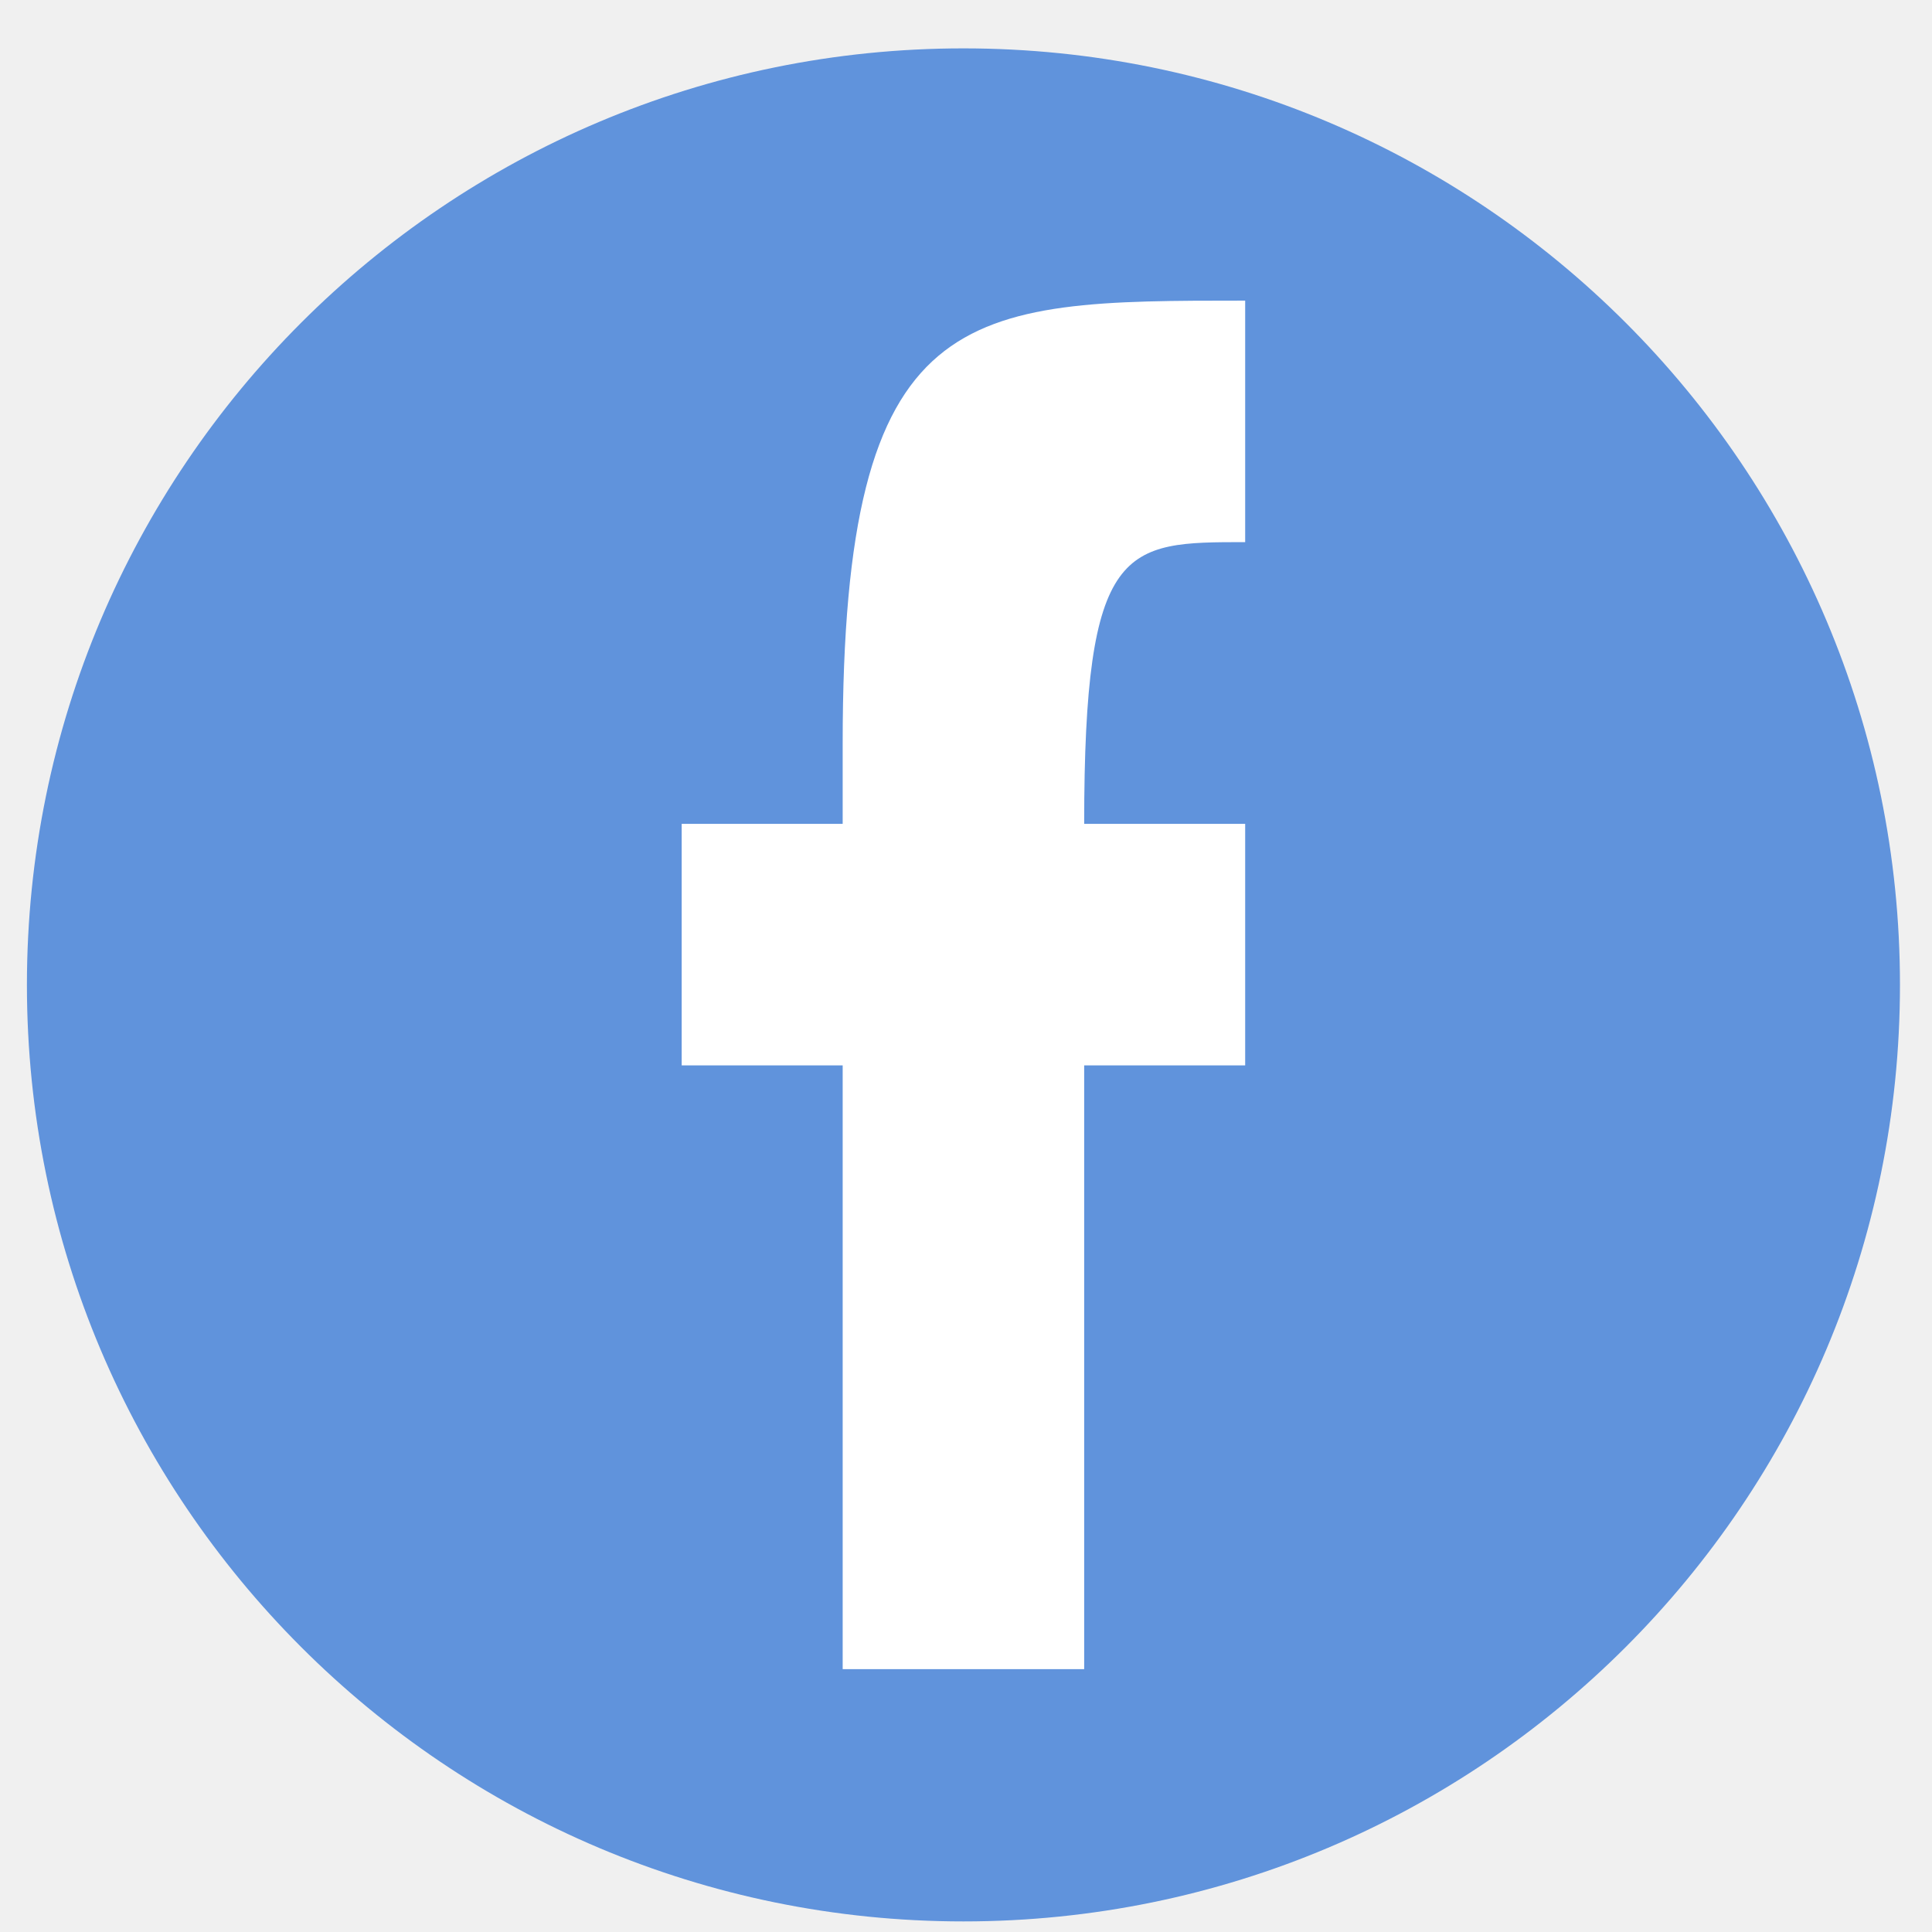
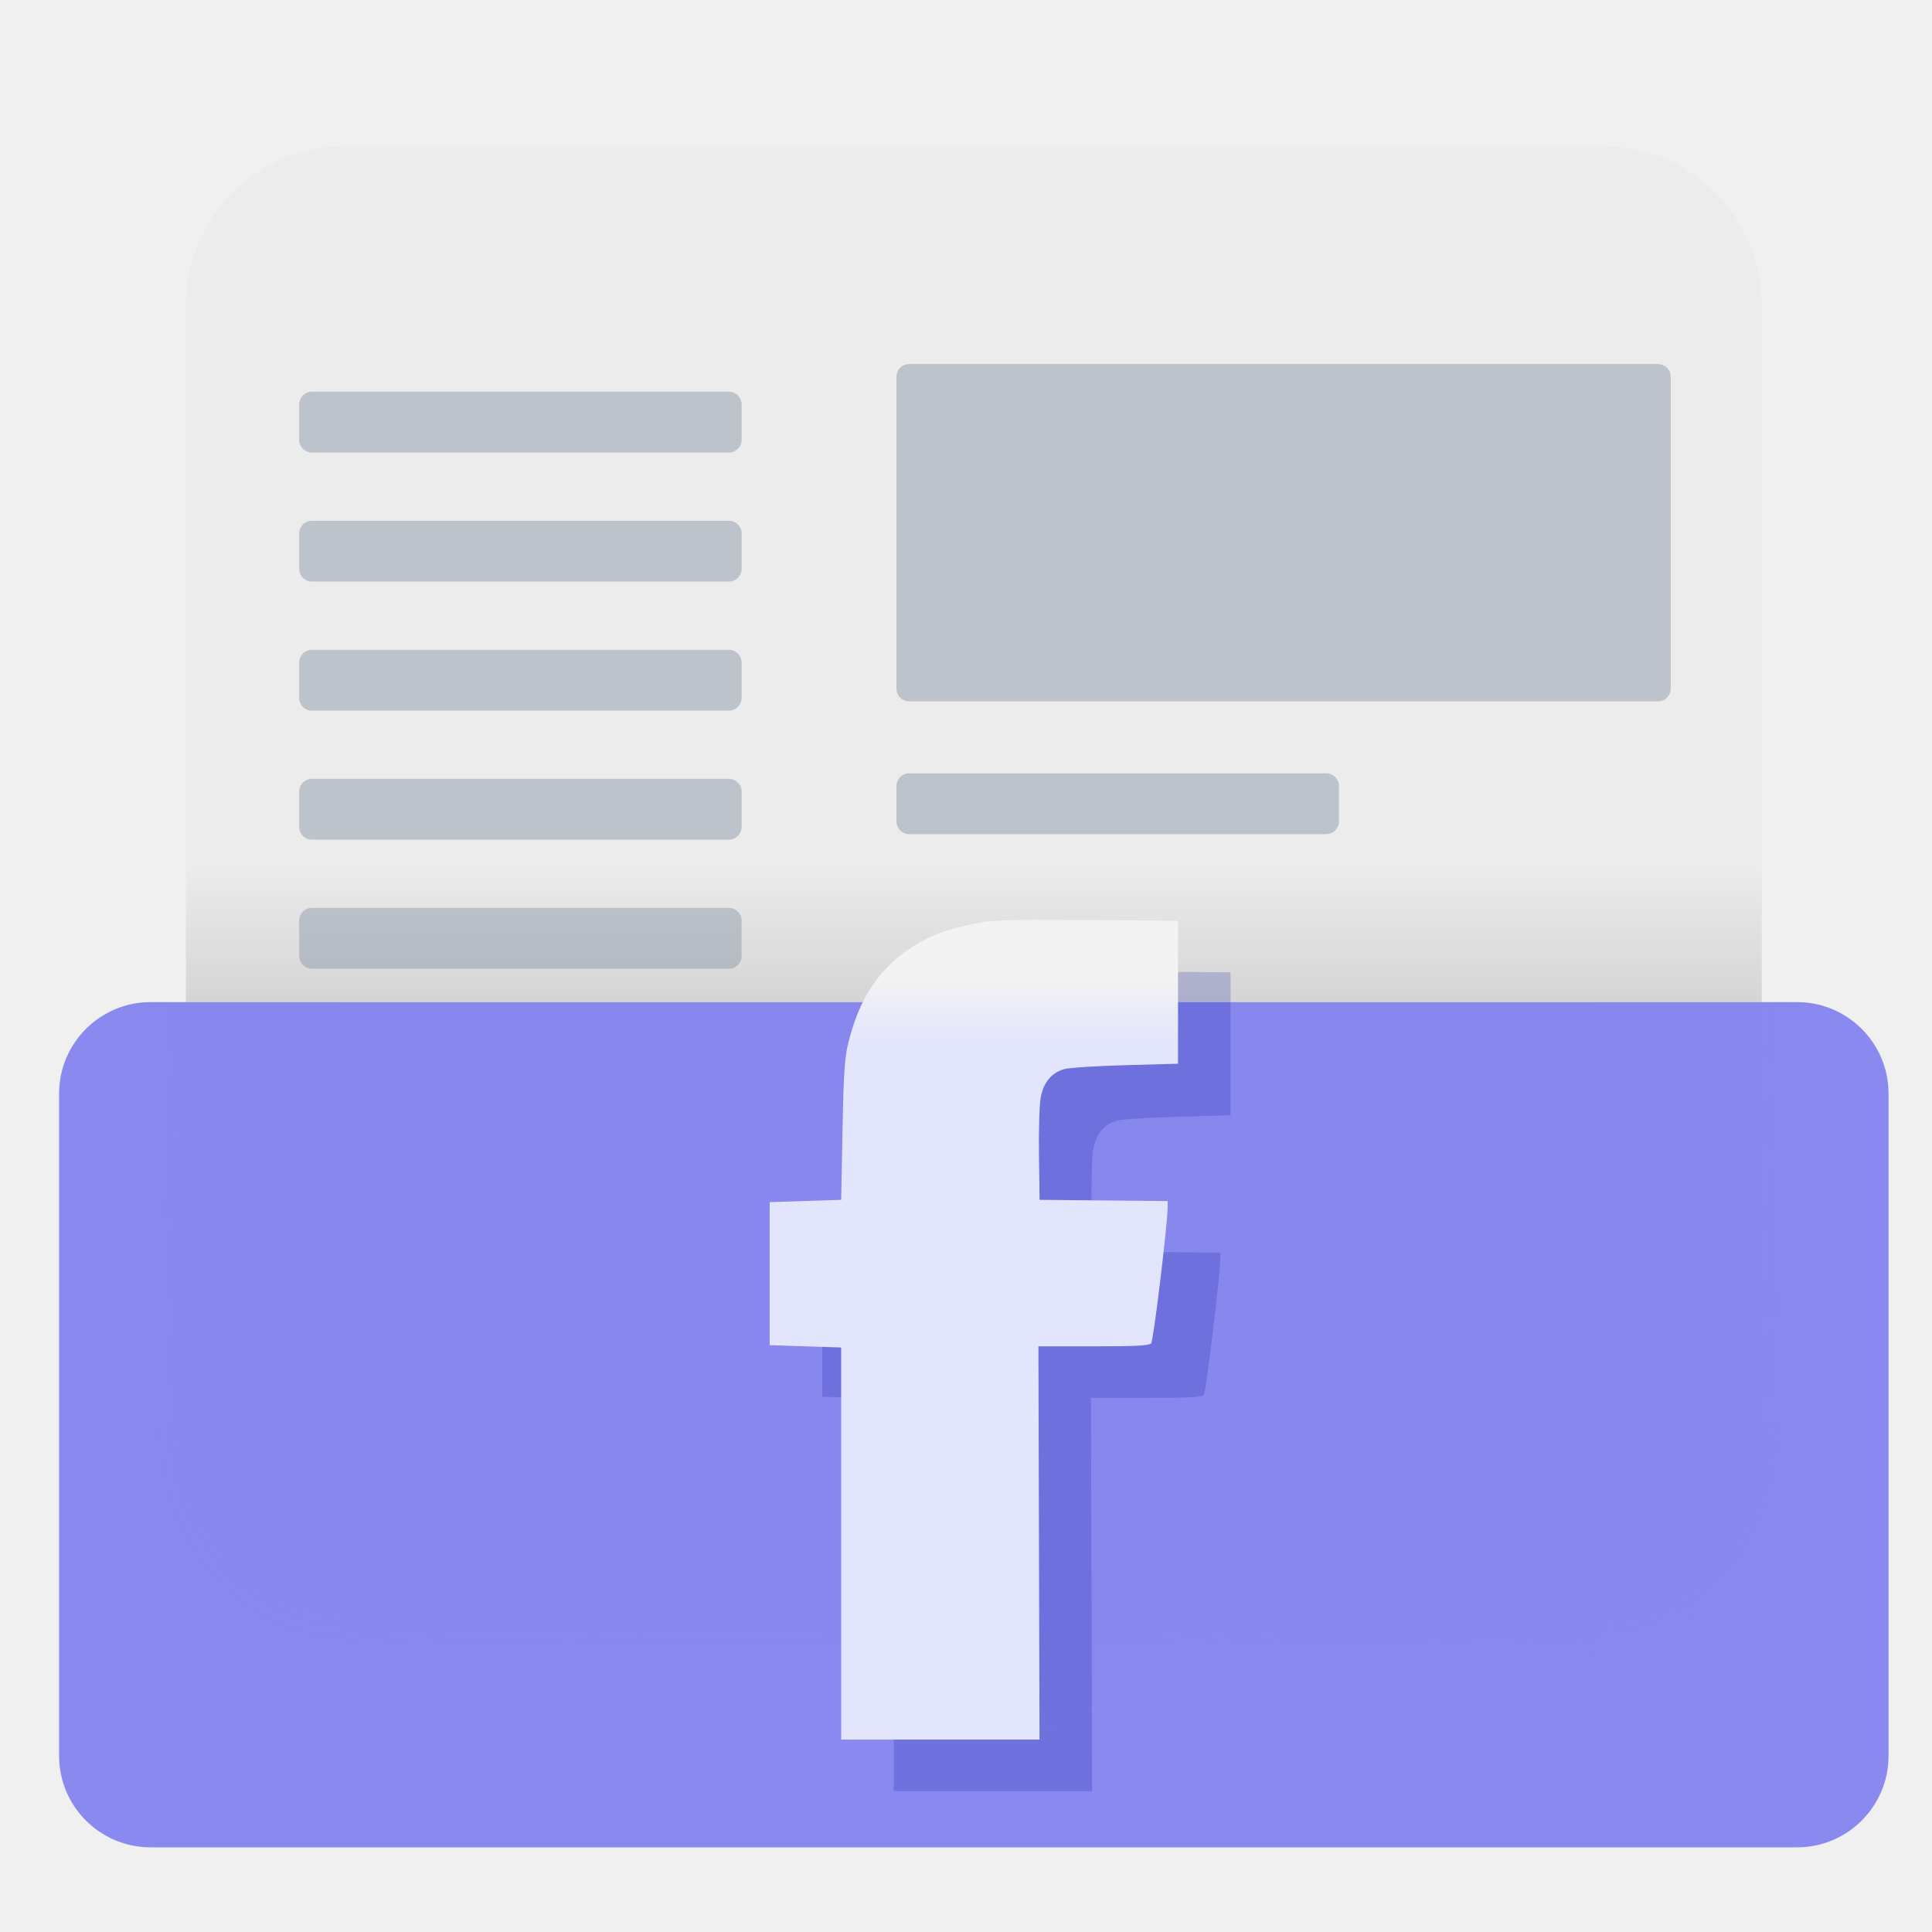
- <svg xmlns="http://www.w3.org/2000/svg" height="48" width="48" version="1.1" id="svg6">
-   <defs id="defs10" />
-   <circle cx="23.941" cy="31.535" fill="#74a2f3" opacity=".99" r="13.233" transform="matrix(1.758306 0 0 1.758306 -18.15909 -30.97875)" id="circle2" style="fill:#5f92dc;fill-opacity:1" />
-   <path d="m 26.936,41.469 v -15 h 4 v -6 h -4 c 0,-7 1,-7 4,-7 V 7.469 c -7,0 -10,0 -10,11 v 2 h -4 v 6 h 4 v 15 z" fill="#ffffff" id="path4" />
+ <svg xmlns="http://www.w3.org/2000/svg" xmlns:xlink="http://www.w3.org/1999/xlink" width="64" height="64" viewBox="0 0 16.933 16.933" version="1.1" id="svg951">
+   <defs id="defs945">
+     <linearGradient id="linearGradient1368">
+       <stop style="stop-color:#e3e5fc;stop-opacity:1" offset="0" id="stop1364" />
+       <stop style="stop-color:#f3f3f3;stop-opacity:1" offset="1" id="stop1366" />
+     </linearGradient>
+     <linearGradient id="linearGradient1145">
+       <stop style="stop-color:#ececec;stop-opacity:1;" offset="0" id="stop1141" />
+       <stop style="stop-color:#ececec;stop-opacity:1" offset="0.536" id="stop1153" />
+       <stop style="stop-color:#ececec;stop-opacity:0.957" offset="0.595" id="stop1163" />
+       <stop style="stop-color:#ececec;stop-opacity:0.647" offset="0.694" id="stop1151" />
+       <stop style="stop-color:#ececec;stop-opacity:0.082" offset="0.936" id="stop1159" />
+       <stop style="stop-color:#ececec;stop-opacity:0;" offset="1" id="stop1143" />
+     </linearGradient>
+     <linearGradient id="linearGradient1081">
+       <stop style="stop-color:#ececec;stop-opacity:1;" offset="0" id="stop1077" />
+       <stop style="stop-color:#ececec;stop-opacity:0.957;" offset="0.121" id="stop1087" />
+       <stop style="stop-color:#ececec;stop-opacity:0.647;" offset="0.478" id="stop1137" />
+       <stop style="stop-color:#ececec;stop-opacity:0.467;" offset="0.63" id="stop1133" />
+       <stop style="stop-color:#ececec;stop-opacity:0.082;" offset="0.861" id="stop1125" />
+       <stop style="stop-color:#ececec;stop-opacity:0;" offset="1" id="stop1079" />
+     </linearGradient>
+     <clipPath clipPathUnits="userSpaceOnUse" id="clipPath1041">
+       <rect style="fill:#0254ff;fill-opacity:0.65;stroke-width:1.323;stroke-linecap:round;stroke-linejoin:round" id="rect1043" width="10.289" height="14.651" x="21.092" y="1.003" rx="1.631" ry="1.631" />
+     </clipPath>
+     <linearGradient xlink:href="#linearGradient1081" id="linearGradient1103" gradientUnits="userSpaceOnUse" x1="6.718" y1="34.909" x2="2.784" y2="34.9" />
+     <radialGradient xlink:href="#linearGradient1145" id="radialGradient1147" cx="0.409" cy="14.993" fx="0.409" fy="14.993" r="1.229" gradientTransform="matrix(-1.845299,0.00221522,-0.00259044,-2.157921,3.786545,44.82129)" gradientUnits="userSpaceOnUse" />
+     <linearGradient xlink:href="#linearGradient1081" id="linearGradient1189" gradientUnits="userSpaceOnUse" x1="6.718" y1="34.909" x2="2.784" y2="34.9" gradientTransform="matrix(0,-0.2925717,0.2645833,0,1.539425,16.03321)" />
+     <linearGradient xlink:href="#linearGradient1081" id="linearGradient1201" gradientUnits="userSpaceOnUse" x1="6.718" y1="34.909" x2="2.784" y2="34.9" gradientTransform="matrix(-1,0,0,1,64.24702,0)" />
+     <radialGradient xlink:href="#linearGradient1145" id="radialGradient1215" gradientUnits="userSpaceOnUse" gradientTransform="matrix(-1.845299,0.00221522,-0.00259044,-2.157921,-13.21439,44.82129)" cx="0.409" cy="14.993" fx="0.409" fy="14.993" r="1.229" />
+     <linearGradient xlink:href="#linearGradient909" id="linearGradient911" x1="11.153" y1="7.555" x2="11.153" y2="10.045" gradientUnits="userSpaceOnUse" gradientTransform="matrix(3.779528,0,0,3.779528,0.1357115,0.1718891)" />
+     <linearGradient id="linearGradient909">
+       <stop style="stop-color:#ececec;stop-opacity:1;" offset="0" id="stop905" />
+       <stop style="stop-color:#bababa;stop-opacity:0.993" offset="1" id="stop907" />
+     </linearGradient>
+     <clipPath id="a">
+       <rect height="417" ry="60.629" width="416" x="51" y="54" id="rect2" />
+     </clipPath>
+     <linearGradient xlink:href="#linearGradient1368" id="linearGradient1370" x1="282.003" y1="150.194" x2="282.003" y2="119.423" gradientUnits="userSpaceOnUse" />
+   </defs>
+   <g id="layer1">
+     <g id="g1314" transform="translate(-29.63094,14.27404)">
+       <path id="rect10" style="fill:url(#linearGradient911);fill-opacity:1;stroke-width:0.13" d="M 11.438 4.844 C 8.513 4.844 6.158 7.198 6.158 10.123 L 6.158 33.197 L 58.359 33.197 L 58.359 10.123 C 58.359 7.198 56.005 4.844 53.08 4.844 L 11.438 4.844 z " transform="matrix(0.2645833,0,0,0.2645833,29.63094,-14.27404)" />
+       <g fill="#96a1ae" fill-opacity="0.537" id="g40" transform="matrix(0.03427525,0,0,0.03427525,29.64954,-14.91179)">
+         <rect height="86.267" rx="3.272" width="197.99" x="228.694" y="111.698" id="rect26" />
+         <rect height="15.556" rx="3.272" width="113.137" x="228.694" y="216.35" id="rect28" />
+         <rect height="15.556" rx="3.272" width="113.137" x="75.959" y="118.769" id="rect30" />
+         <rect height="15.556" rx="3.272" width="113.137" x="75.959" y="151.767" id="rect32" />
+         <rect height="15.556" rx="3.272" width="113.137" x="75.959" y="184.766" id="rect34" />
+         <rect height="15.556" rx="3.272" width="113.137" x="75.959" y="217.764" id="rect36" />
+         <rect height="15.556" rx="3.272" width="113.137" x="75.959" y="250.762" id="rect38" />
+       </g>
+     </g>
+     <g id="g1323">
+       <path id="rect1060" style="fill:url(#linearGradient1103);fill-opacity:1;stroke-width:0.13" d="M 4.99 33.197 C 3.913 33.197 2.975 33.757 2.438 34.6 L 2.418 47.104 C 2.418 47.104 9.567 47.125 11.312 47.125 L 11.312 48.082 L 52.934 48.971 L 52.943 47.125 L 52.943 33.197 L 4.99 33.197 z " transform="scale(0.2645833)" />
+       <rect style="fill:url(#radialGradient1147);fill-opacity:1;stroke-width:1.323;stroke-linecap:round;stroke-linejoin:round" id="rect1062" width="2.457" height="2.596" x="0.536" y="12.463" rx="0" ry="0" />
+       <path id="path1187" style="fill:url(#linearGradient1189);fill-opacity:1;stroke-width:0.036" d="m 2.993,12.726 v 2.583 l 11.015,0.017 9.2e-5,-2.602 -11.015,-0.003 z" />
+       <rect style="fill:url(#radialGradient1147);fill-opacity:1;stroke-width:1.323;stroke-linecap:round;stroke-linejoin:round;opacity:0.393" id="rect1191" width="2.457" height="2.596" x="0.536" y="12.463" rx="0" ry="0" />
+       <path id="path1199" style="fill:url(#linearGradient1201);fill-opacity:1;stroke-width:0.13" d="M 11.305 33.197 L 11.305 47.125 L 11.312 48.971 L 52.934 48.082 L 52.934 47.125 C 54.679 47.125 61.83 47.104 61.83 47.104 L 61.811 34.248 C 61.256 33.608 60.445 33.197 59.527 33.197 L 11.305 33.197 z " transform="scale(0.2645833)" />
+       <rect style="fill:url(#radialGradient1215);fill-opacity:1;stroke-width:1.323;stroke-linecap:round;stroke-linejoin:round" id="rect1213" width="2.457" height="2.596" x="-16.465" y="12.463" rx="0" ry="0" transform="scale(-1,1)" />
+       <rect style="fill:url(#radialGradient1215);fill-opacity:1;stroke-width:1.323;stroke-linecap:round;stroke-linejoin:round;opacity:0.525" id="rect1217" width="2.457" height="2.596" x="-16.465" y="12.463" rx="0" ry="0" transform="scale(-1,1)" />
+     </g>
+     <rect style="fill:#0000f0;fill-opacity:0.426;stroke-width:1.323;stroke-linecap:round;stroke-linejoin:round" id="rect903" width="16.034" height="7.408" x="0.518" y="8.783" rx="0.802" ry="0.802" />
+     <path clip-path="url(#a)" d="m 319.41,93.494 c -17.937,0.028 -22.467,0.467 -29.082,1.836 -12.388,2.564 -20.137,5.502 -28,10.617 -15.596,10.145 -24.508,23.608 -29.654,44.799 -1.547,6.371 -2.042,14.189 -2.525,39.803 l -0.602,31.875 -16.469,0.531 -16.469,0.531 v 32.938 32.938 l 16.469,0.531 16.469,0.531 v 96.688 96.646 h 91.375 l -0.271,-96.912 -0.271,-96.953 h 25.375 c 20.115,0 25.624,-0.3 26.576,-1.447 1.064,-1.282 7.561,-54.991 7.561,-62.508 v -2.949 l -29.484,-0.281 -29.484,-0.283 -0.289,-20.617 c -0.159,-11.339 0.2,-23.268 0.799,-26.508 1.265,-6.841 4.837,-11.24 10.586,-13.041 2.079,-0.651 14.776,-1.484 28.217,-1.852 l 24.438,-0.67 v -32.938 -32.938 l -42.281,-0.277 c -9.531,-0.063 -17.002,-0.099 -22.98,-0.09 z" fill="#ffffff" transform="matrix(0.01903003,0,0,0.01903003,3.46502,6.735169)" id="path1372" style="fill:#000c9c;fill-opacity:0.19" />
+     <path clip-path="url(#a)" d="m 319.41,93.494 c -17.937,0.028 -22.467,0.467 -29.082,1.836 -12.388,2.564 -20.137,5.502 -28,10.617 -15.596,10.145 -24.508,23.608 -29.654,44.799 -1.547,6.371 -2.042,14.189 -2.525,39.803 l -0.602,31.875 -16.469,0.531 -16.469,0.531 v 32.938 32.938 l 16.469,0.531 16.469,0.531 v 96.688 96.646 h 91.375 l -0.271,-96.912 -0.271,-96.953 h 25.375 c 20.115,0 25.624,-0.3 26.576,-1.447 1.064,-1.282 7.561,-54.991 7.561,-62.508 v -2.949 l -29.484,-0.281 -29.484,-0.283 -0.289,-20.617 c -0.159,-11.339 0.2,-23.268 0.799,-26.508 1.265,-6.841 4.837,-11.24 10.586,-13.041 2.079,-0.651 14.776,-1.484 28.217,-1.852 l 24.438,-0.67 v -32.938 -32.938 l -42.281,-0.277 c -9.531,-0.063 -17.002,-0.099 -22.98,-0.09 z" fill="#ffffff" transform="matrix(0.01903003,0,0,0.01903003,3.004309,6.283263)" id="path24" style="fill:url(#linearGradient1370);fill-opacity:1" />
+   </g>
</svg>
